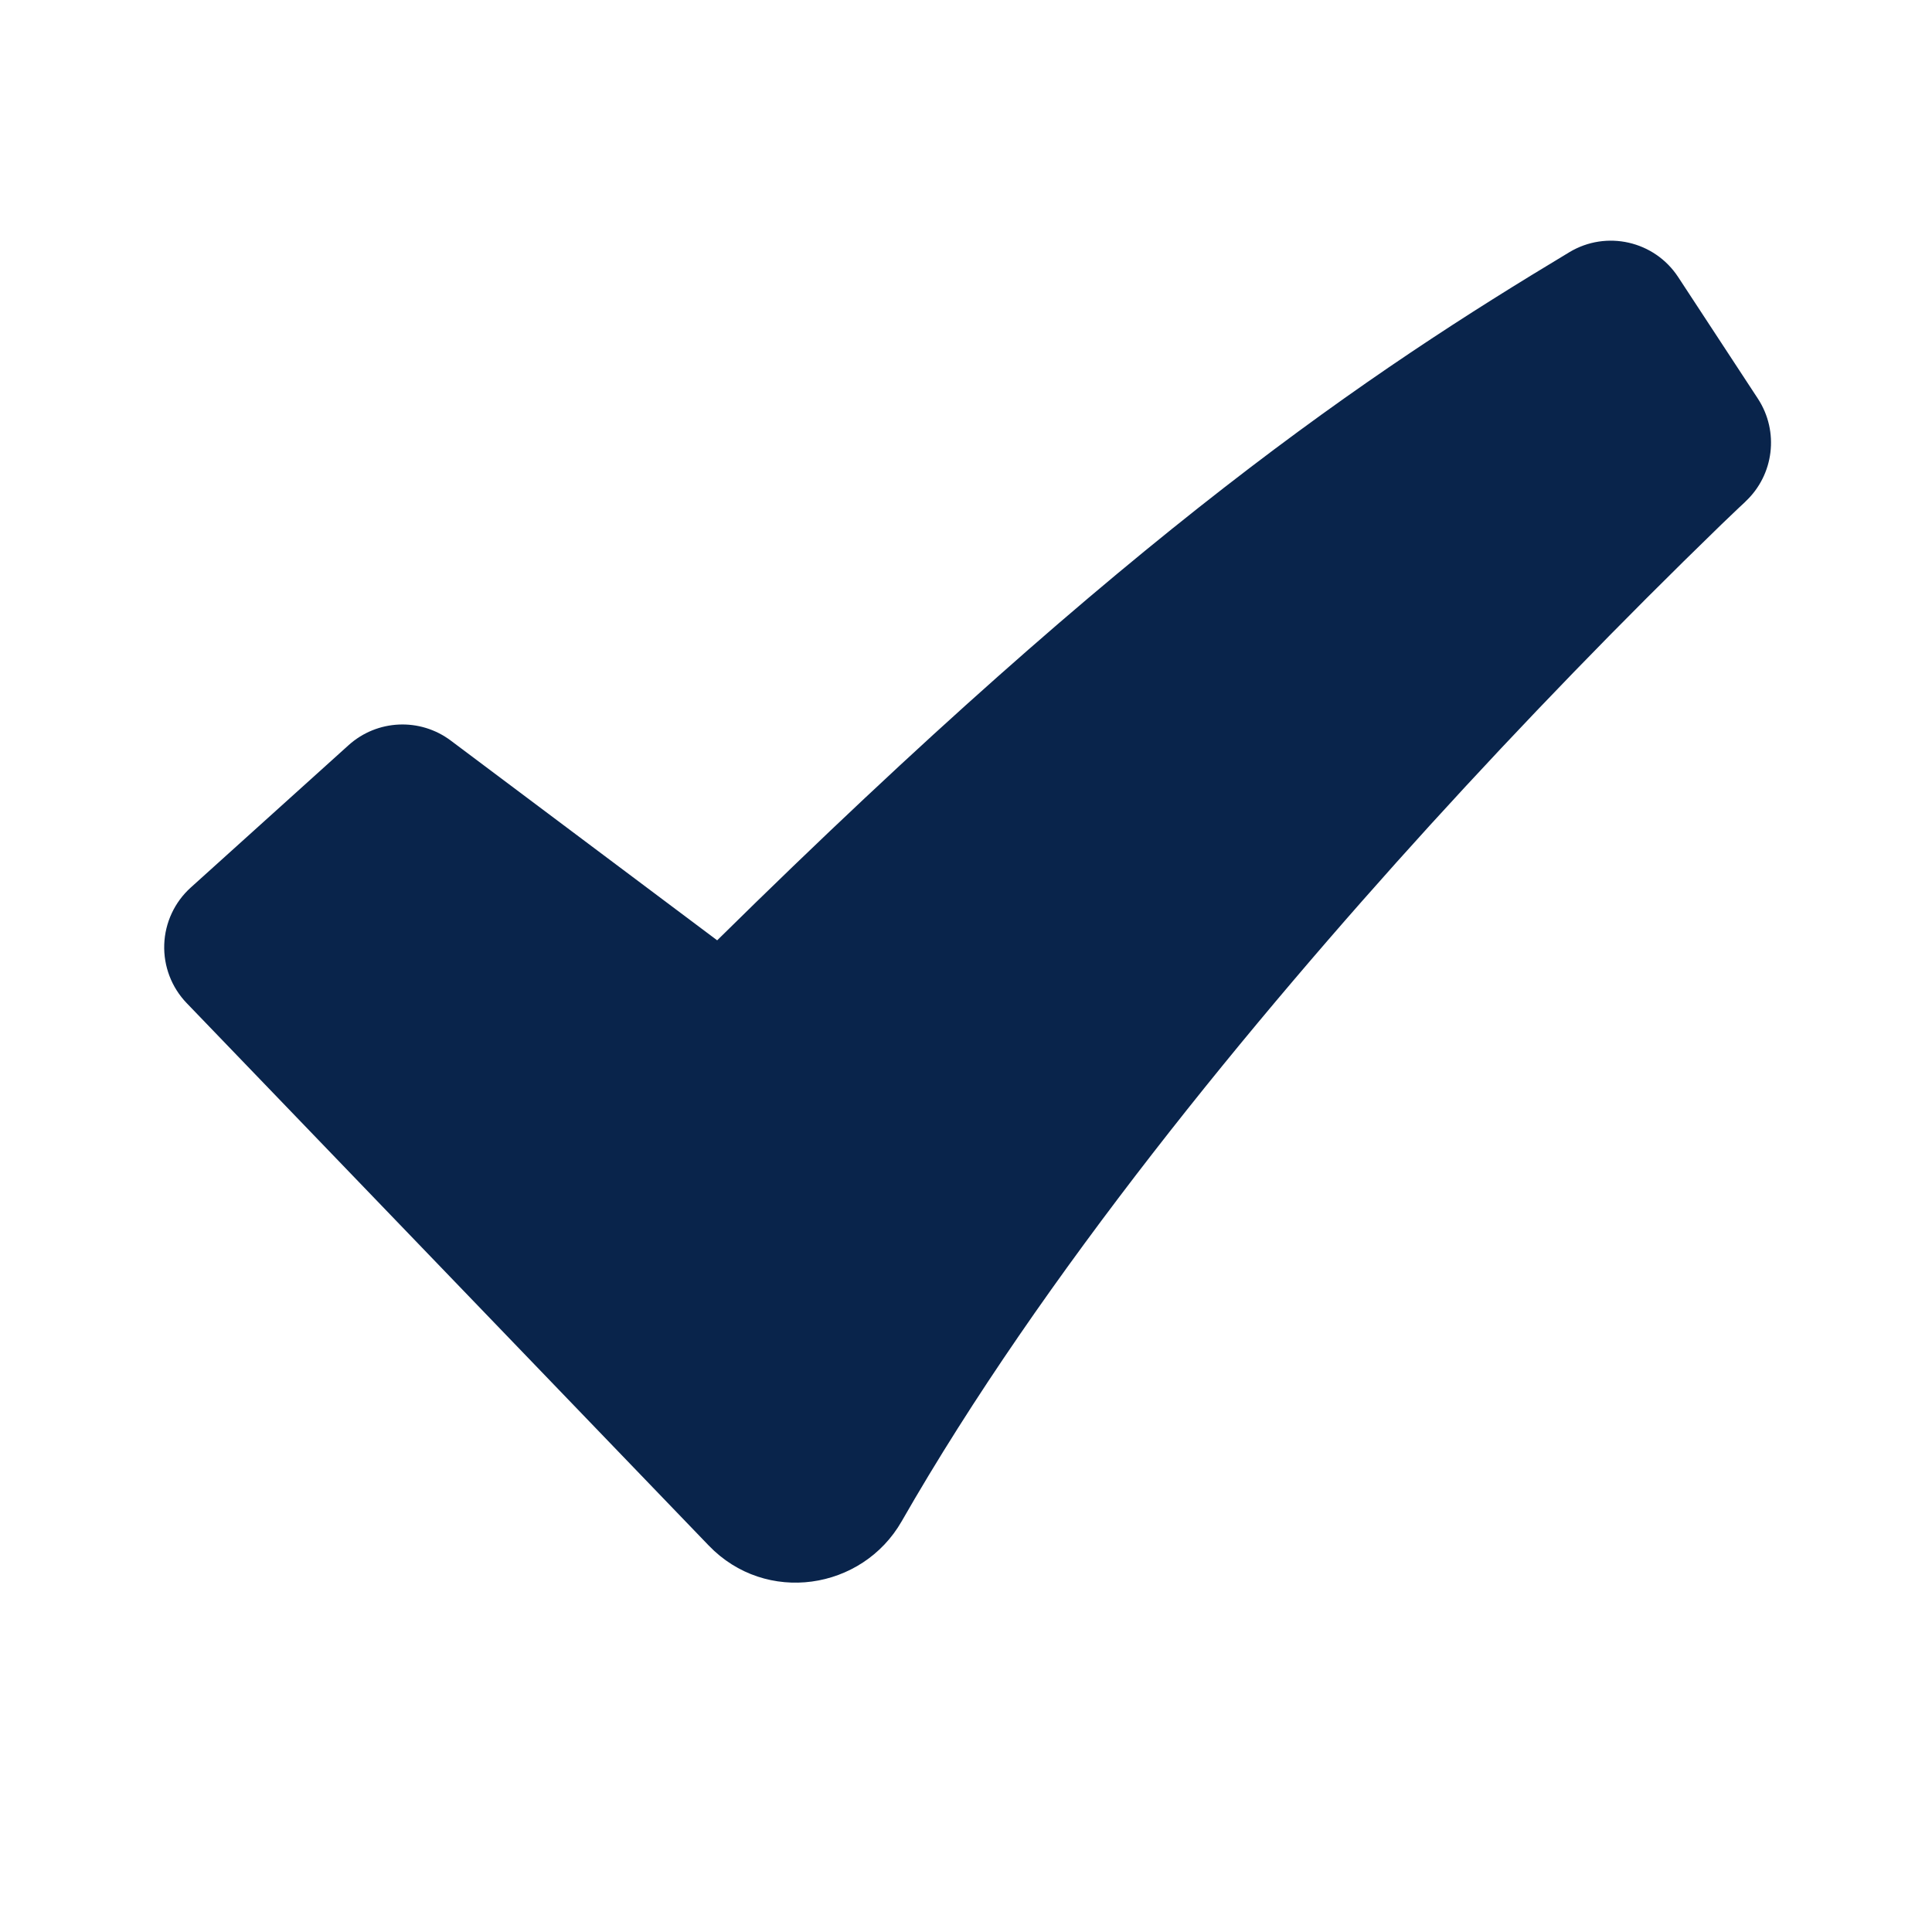
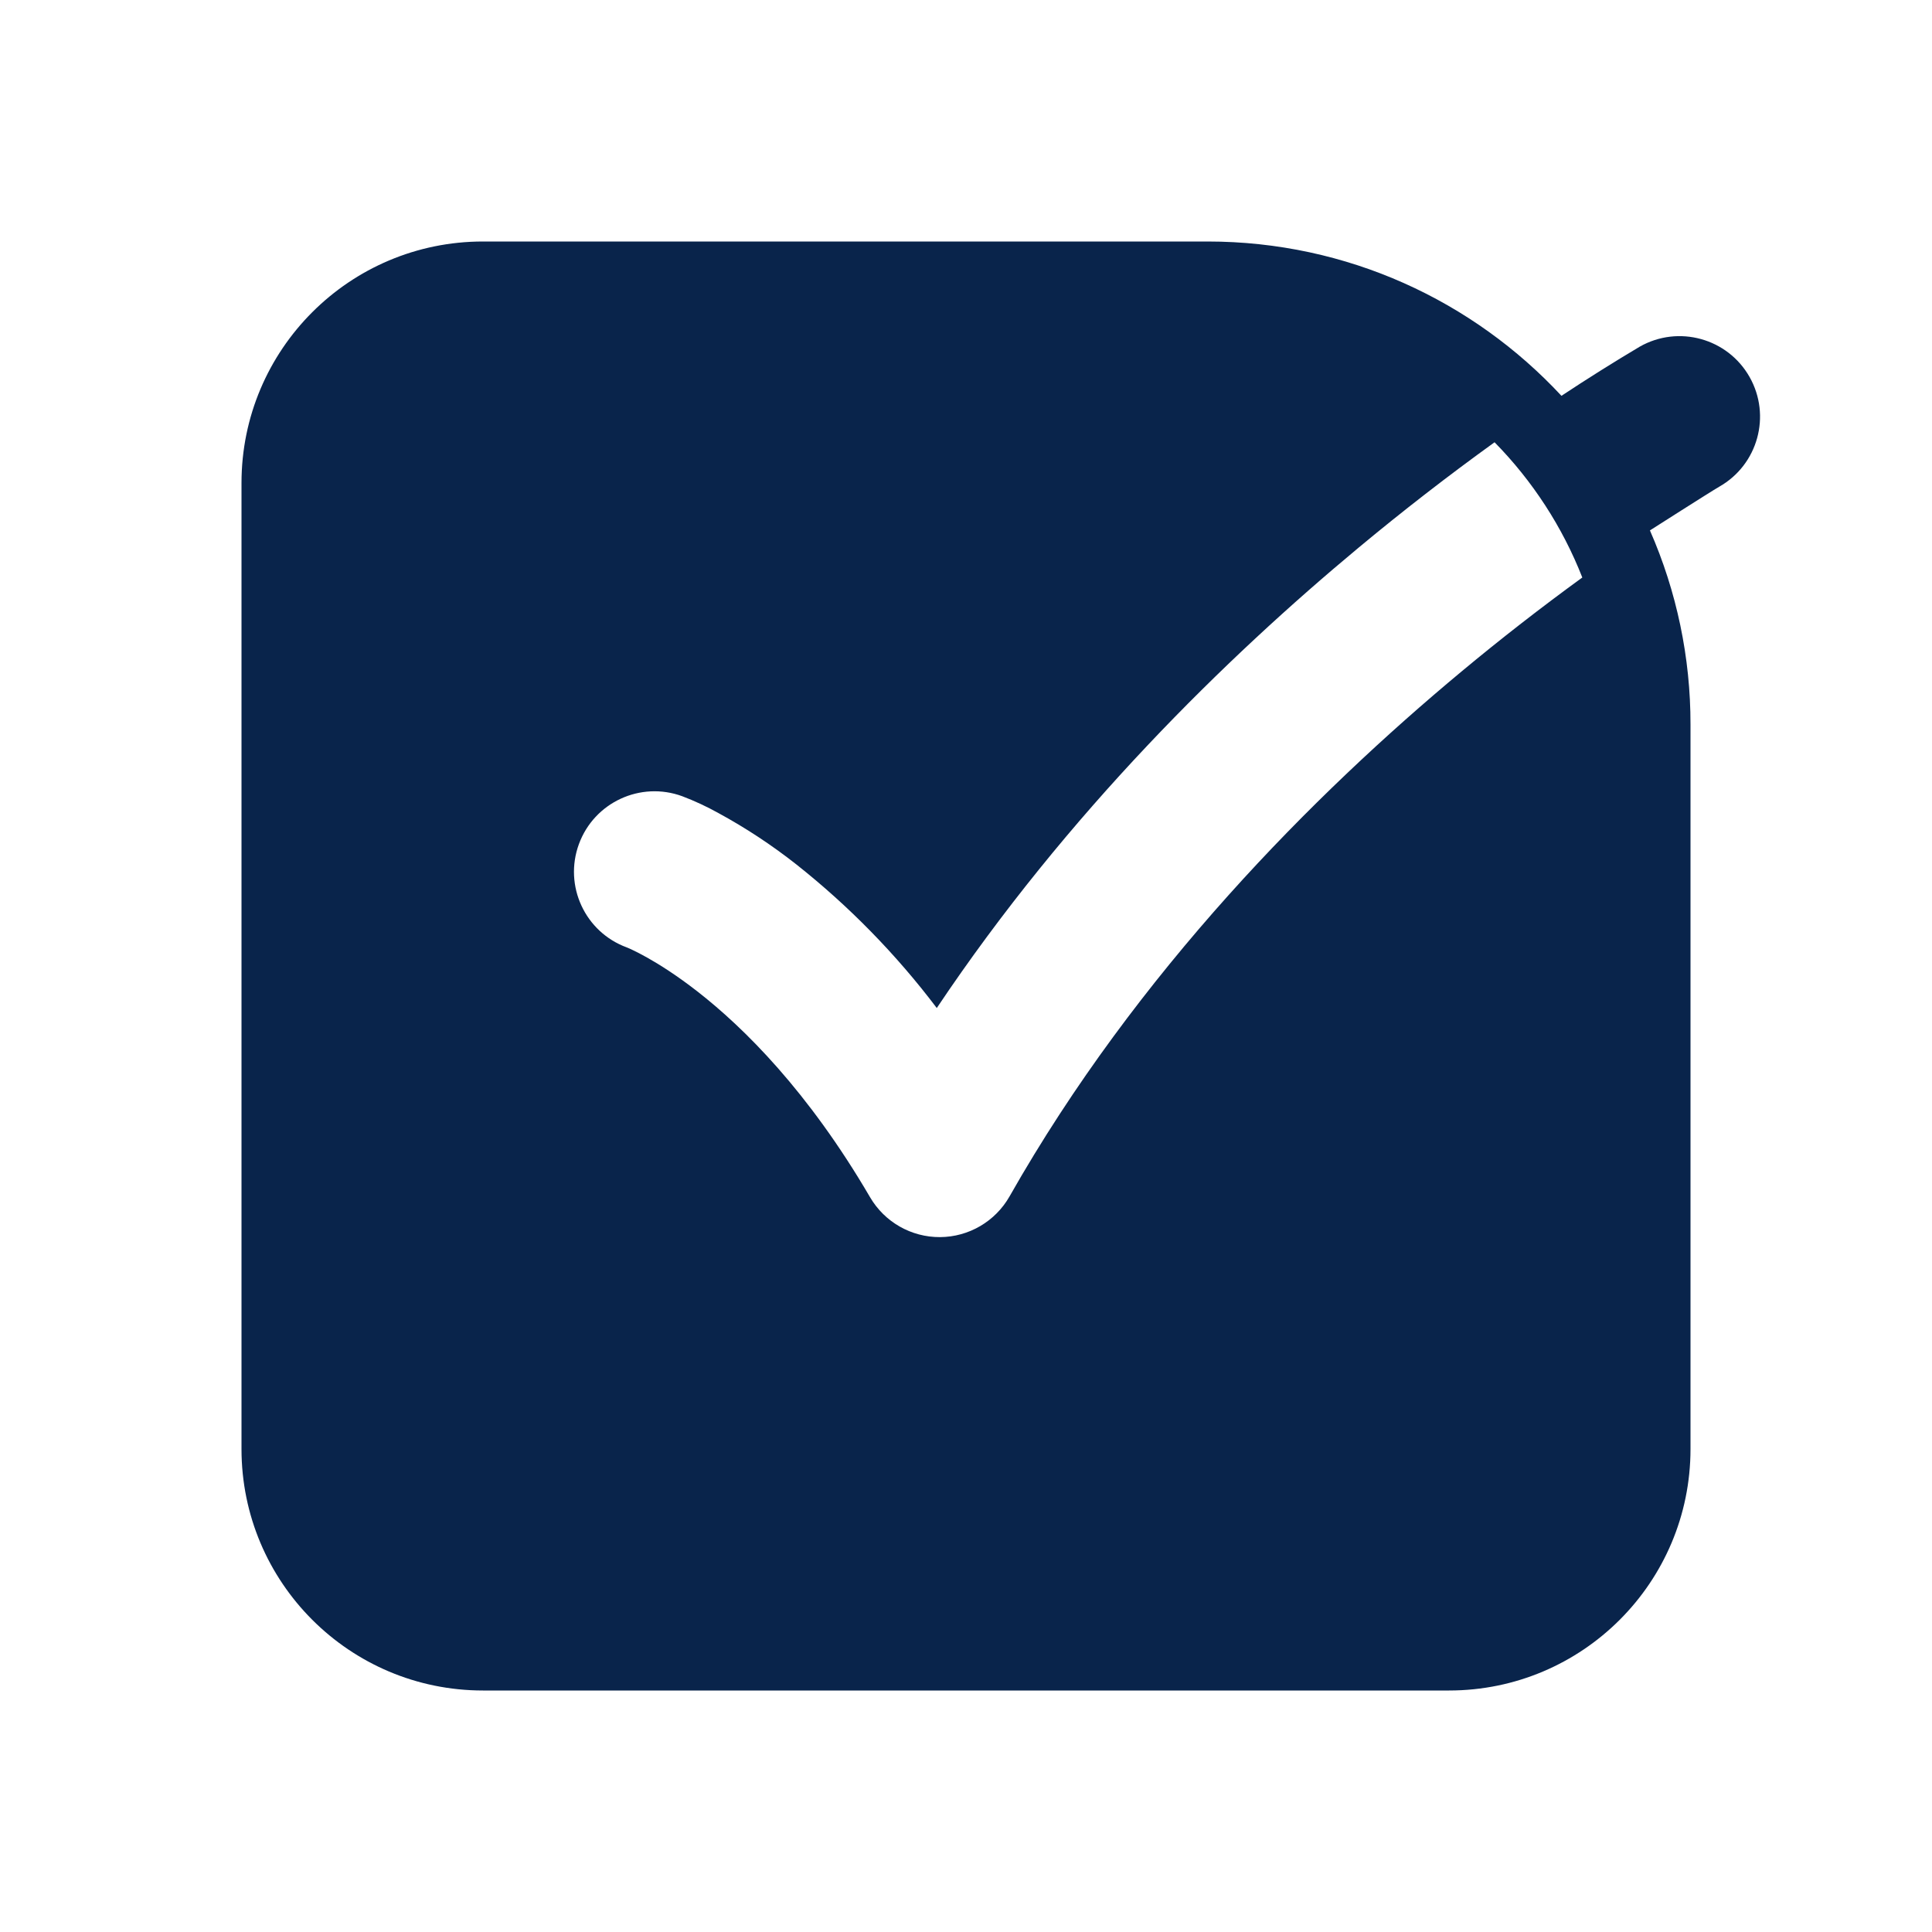
<svg xmlns="http://www.w3.org/2000/svg" width="24" height="24">
  <g fill="none" fill-rule="evenodd">
    <path d="M24 0v24H0V0zM12.594 23.258l-.012.002-.071.035-.02.004-.014-.004-.071-.036c-.01-.003-.019 0-.024.006l-.004.01-.017.428.005.02.01.013.104.074.015.004.012-.004.104-.074.012-.016.004-.017-.017-.427c-.002-.01-.009-.017-.016-.018m.264-.113-.014.002-.184.093-.01.01-.003.011.018.43.005.012.008.008.201.092c.012.004.023 0 .029-.008l.004-.014-.034-.614c-.003-.012-.01-.02-.02-.022m-.715.002a.023.023 0 0 0-.027.006l-.006.014-.034.614c0 .012.007.02.017.024l.015-.002.201-.093.01-.008.003-.011.018-.43-.003-.012-.01-.01z" />
-     <path fill="#09244B" d="M19.495 3.133a1 1 0 0 1 1.352.309l.99 1.51a1 1 0 0 1-.155 1.279l-.003.004-.014.013-.057.053-.225.215a83.86 83.86 0 0 0-3.62 3.736c-2.197 2.416-4.806 5.578-6.562 8.646-.49.856-1.687 1.04-2.397.301l-6.485-6.738a1 1 0 0 1 .051-1.436l1.96-1.768A1 1 0 0 1 5.6 9.2l3.309 2.481c5.169-5.097 8.1-7.053 10.586-8.548" />
+     <path fill="#09244B" d="M3 6a3 3 0 0 1 3-3h9c1.737 0 3.301.738 4.397 1.917a24 24 0 0 1 .973-.611 1 1 0 1 1 .987 1.74c-.105.06-.876.553-.861.543A5.98 5.98 0 0 1 21 9v9a3 3 0 0 1-3 3H6a3 3 0 0 1-3-3zm16.656 1.174a5.005 5.005 0 0 0-1.09-1.68 30.96 30.96 0 0 0-1.69 1.31c-1.642 1.366-3.614 3.29-5.239 5.718a9.858 9.858 0 0 0-1.746-1.785 6.858 6.858 0 0 0-.965-.636 3.414 3.414 0 0 0-.451-.21 1 1 0 0 0-.689 1.878c.025.01.37.152.876.546.578.45 1.376 1.239 2.146 2.557a1 1 0 0 0 1.733-.01c1.584-2.792 3.787-5 5.614-6.52a29.008 29.008 0 0 1 1.501-1.168" />
  </g>
</svg>
